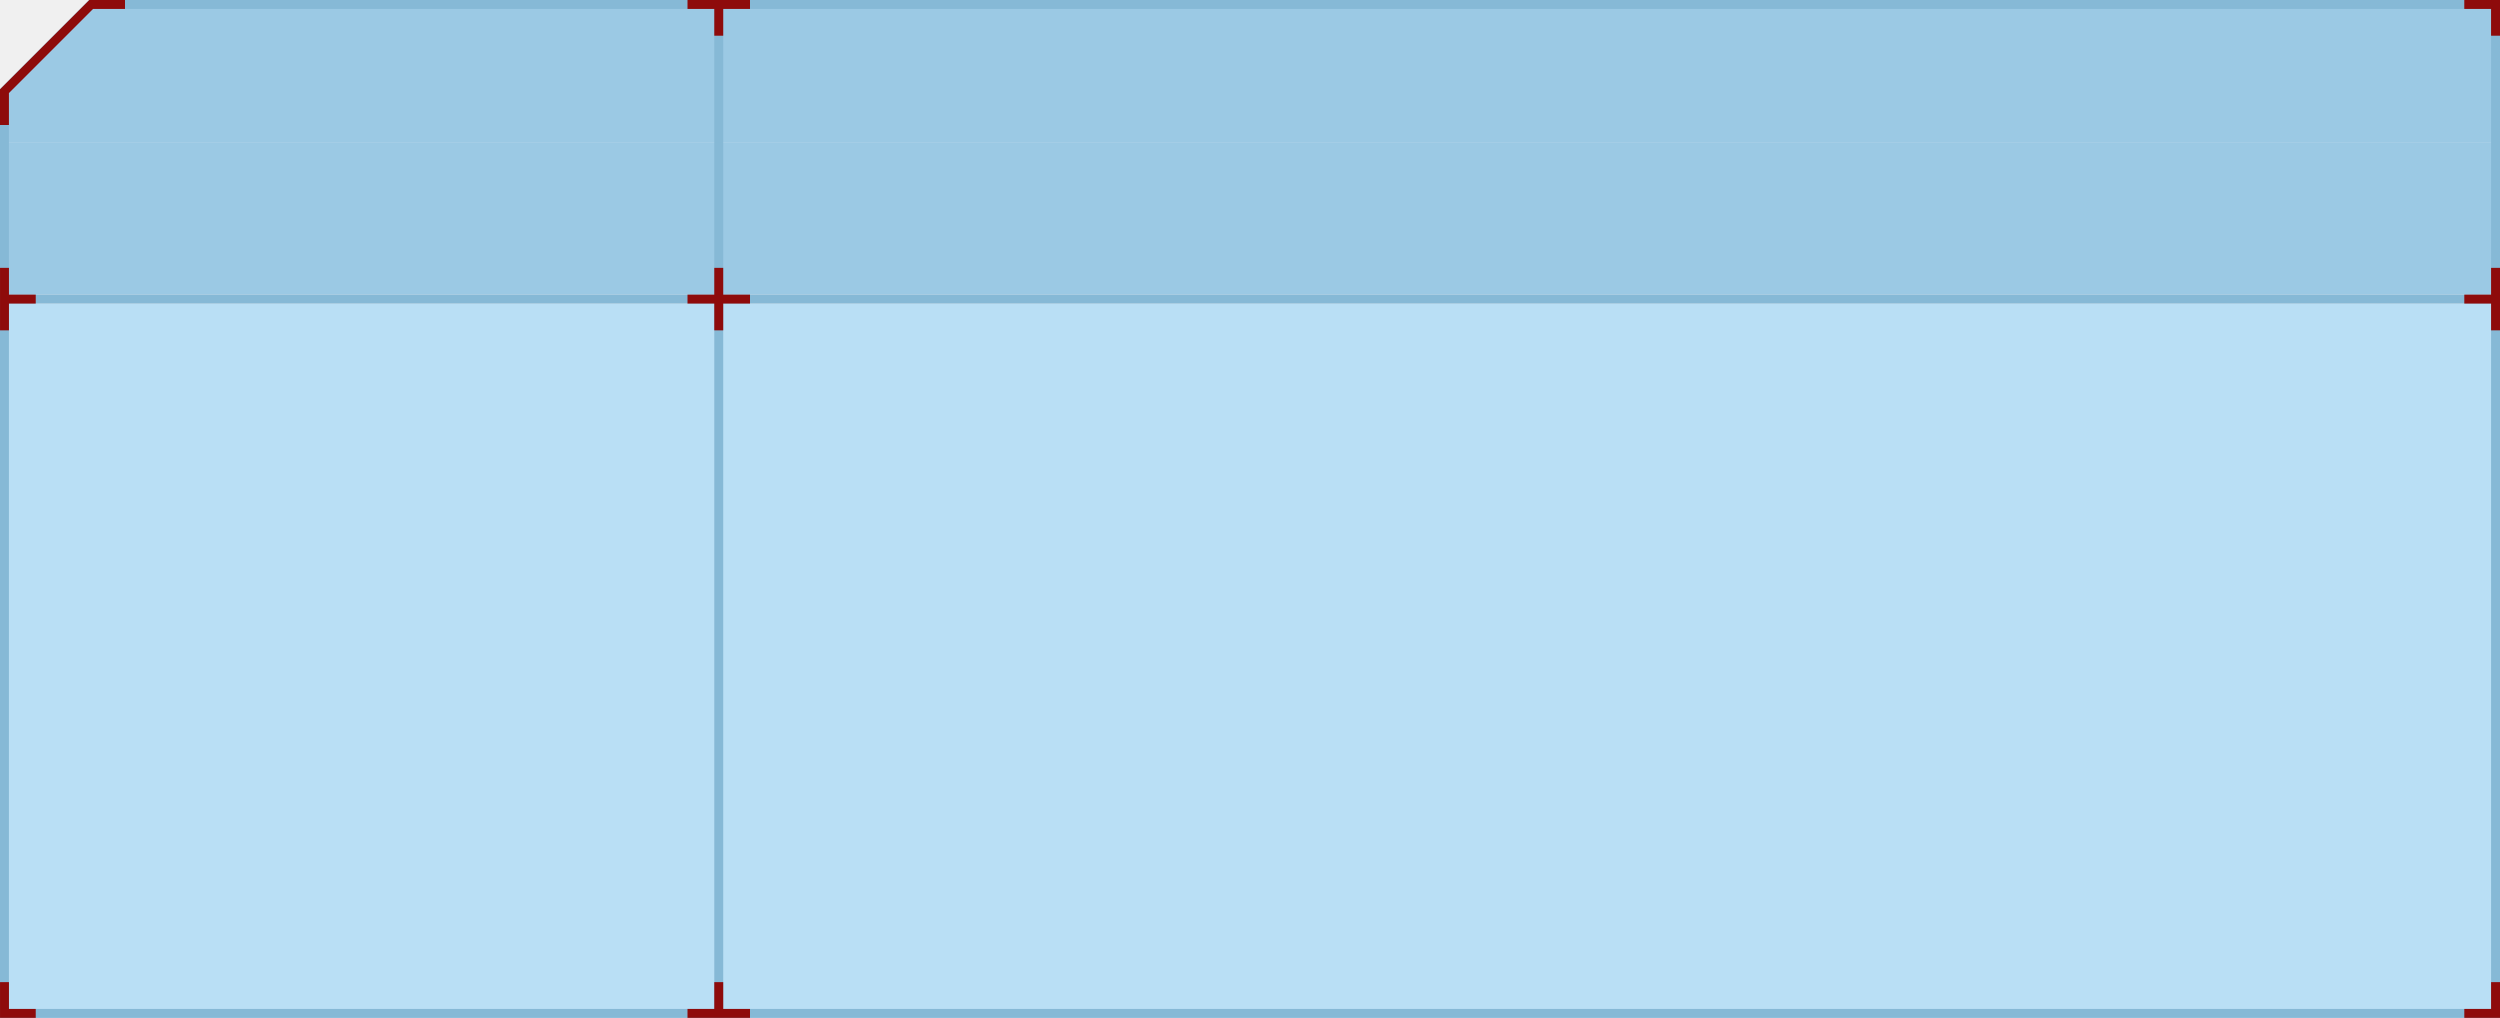
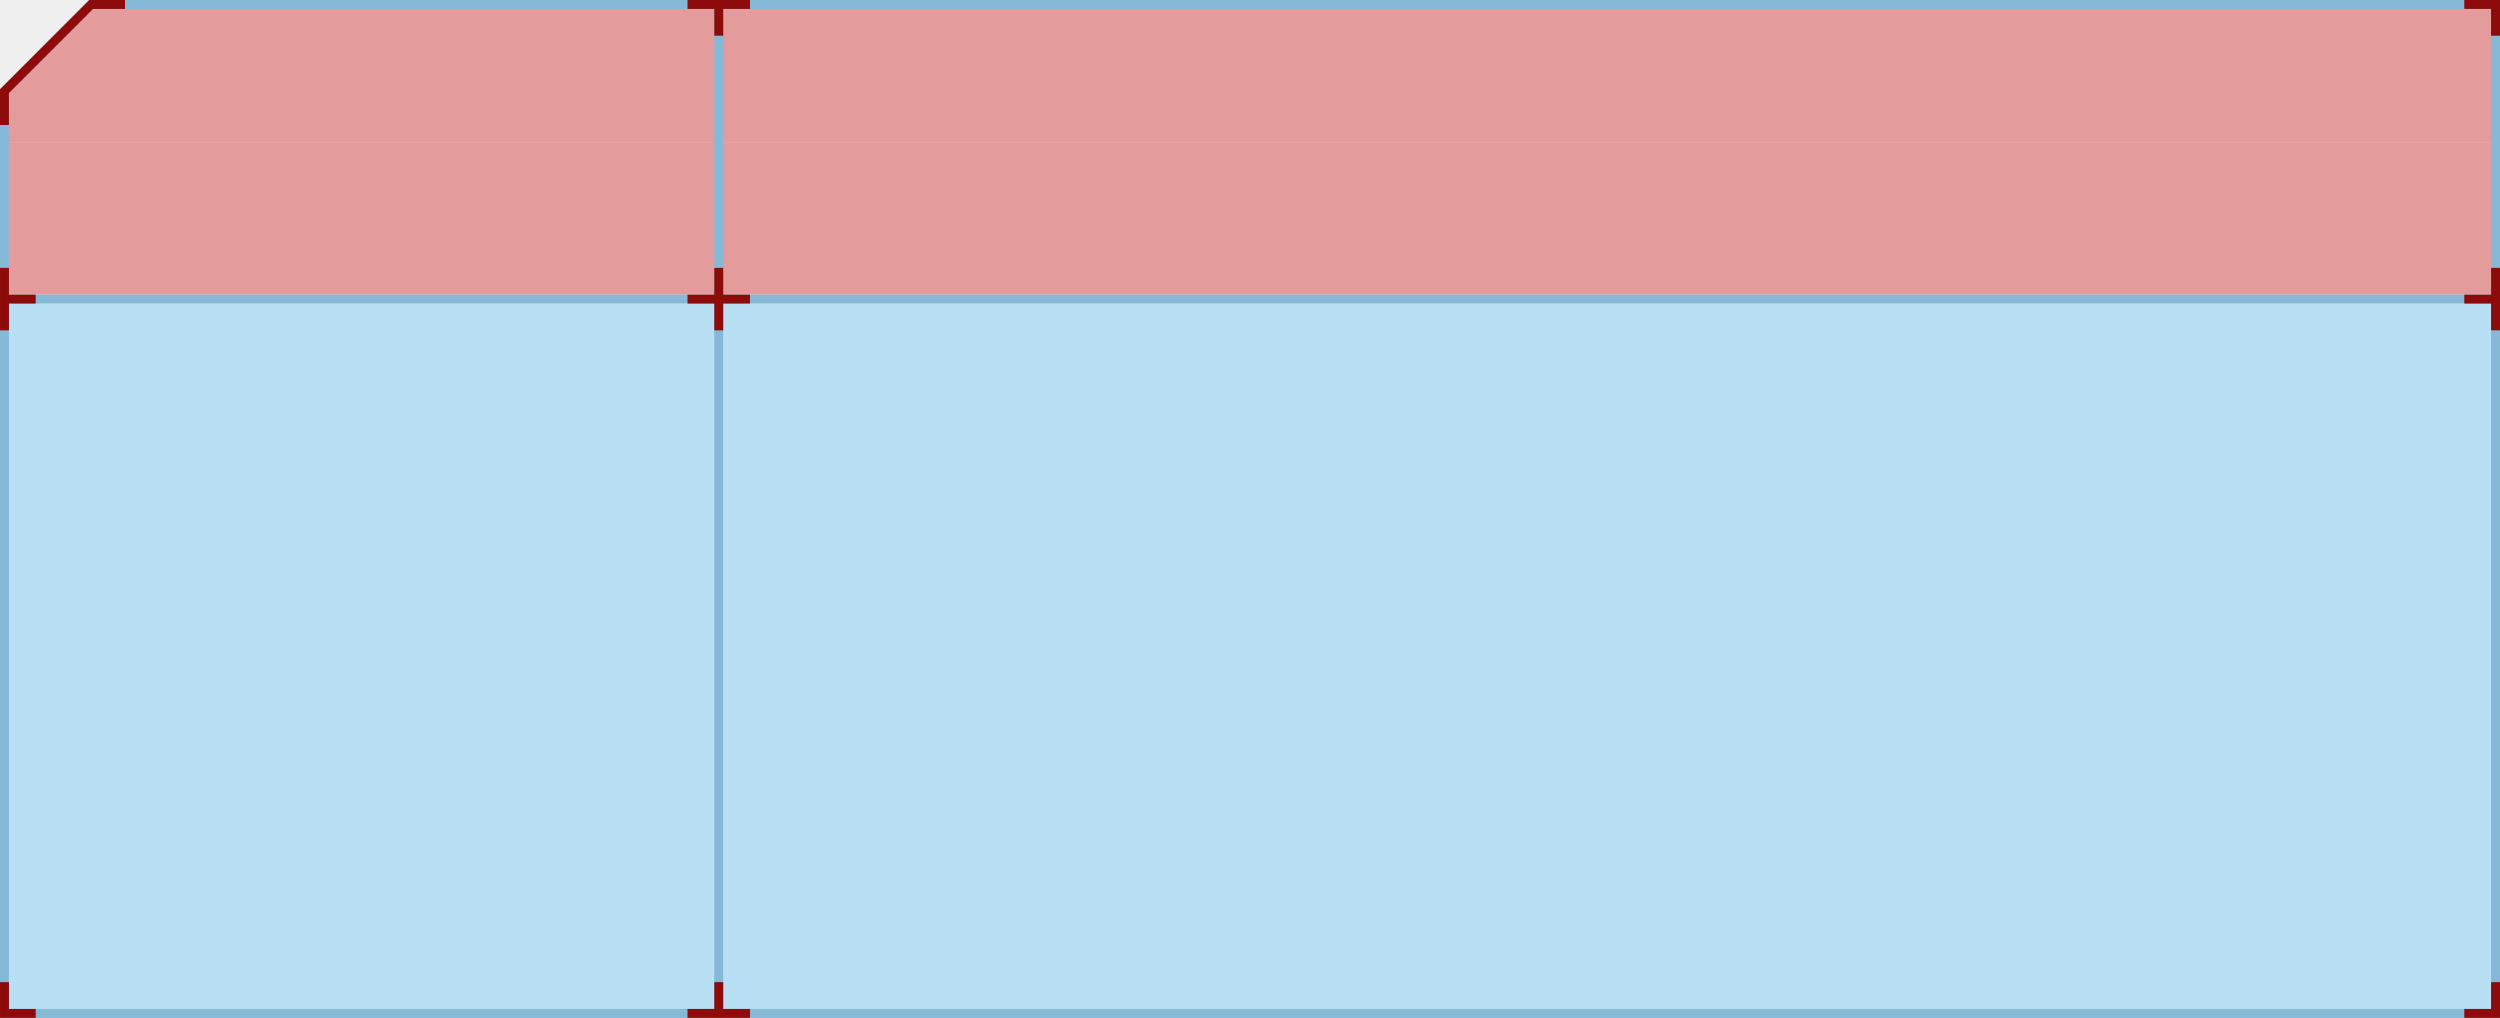
<svg xmlns="http://www.w3.org/2000/svg" xmlns:xlink="http://www.w3.org/1999/xlink" width="280px" height="114px" viewBox="0 0 280 114" version="1.1">
  <defs>
    <polygon id="path-mtskch3sjr-1" points="280 0 10 0 0 10 0 16 0 33 0 34 0 114 280 114 280 34 280 33 280 16" />
  </defs>
  <g id="Page-1" stroke="none" stroke-width="1" fill="none" fill-rule="evenodd">
    <g id="swap-coin-top-360--light" transform="translate(-0.001953, -0.001465)">
-       <polygon id="Path" fill="#9BC9E4" points="280.002 0.001 10.002 0.001 0.002 10.001 0.002 16.001 280.002 16.001" />
-       <rect id="Rectangle" fill="#9BC9E4" fill-rule="nonzero" x="0.002" y="16.001" width="280" height="17" />
+       <polygon id="Path" fill="#e49b9b" points="280.002 0.001 10.002 0.001 0.002 10.001 0.002 16.001 280.002 16.001" />
+       <rect id="Rectangle" fill="#e49b9b" fill-rule="nonzero" x="0.002" y="16.001" width="280" height="17" />
      <rect id="Rectangle" fill="#B9DFF5" fill-rule="nonzero" x="0.002" y="34.001" width="280" height="80" />
      <g id="Clipped" transform="translate(0.001953, 0.001465)">
        <mask id="mask-mtskch3sjr-2" fill="white">
          <use xlink:href="#path-mtskch3sjr-1" />
        </mask>
        <g id="Path" />
        <path d="M10,0 L10,-1 L9.586,-1 L9.293,-0.707 L10,0 Z M280,0 L281,0 L281,-1 L280,-1 L280,0 Z M0,10 L-0.707,9.293 L-1,9.586 L-1,10 L0,10 Z M0,114 L-1,114 L-1,115 L0,115 L0,114 Z M280,114 L280,115 L281,115 L281,114 L280,114 Z M10,1 L280,1 L280,-1 L10,-1 L10,1 Z M0.707,10.707 L10.707,0.707 L9.293,-0.707 L-0.707,9.293 L0.707,10.707 Z M1,16 L1,10 L-1,10 L-1,16 L1,16 Z M1,33 L1,16 L-1,16 L-1,33 L1,33 Z M1,34 L1,33 L-1,33 L-1,34 L1,34 Z M1,114 L1,34 L-1,34 L-1,114 L1,114 Z M280,113 L0,113 L0,115 L280,115 L280,113 Z M279,34 L279,114 L281,114 L281,34 L279,34 Z M279,33 L279,34 L281,34 L281,33 L279,33 Z M279,16 L279,33 L281,33 L281,16 L279,16 Z M279,0 L279,16 L281,16 L281,0 L279,0 Z" id="Shape" fill="#86B9D6" fill-rule="nonzero" mask="url(#mask-mtskch3sjr-2)" />
      </g>
      <rect id="Rectangle" fill="#86B9D6" fill-rule="nonzero" x="0.002" y="33.001" width="280" height="1" />
      <rect id="Rectangle" fill="#86B9D6" fill-rule="nonzero" transform="translate(80.50196, 57.00147) rotate(-90) translate(-80.50196, -57.00147) " x="23.502" y="56.501" width="114" height="1" />
      <polygon id="Path" fill="#8e0b0b" points="1.004 30.001 0.004 30.001 0.004 33.001 0.004 34.001 0.004 37.001 1.004 37.001 1.004 34.001 4.004 34.001 4.004 33.001 1.004 33.001" />
      <polygon id="Path" fill="#8e0b0b" points="10.002 0.006 10.002 1.7e-07 14.002 0 14.002 1 10.422 1 1.001 10.421 1.001 14 0.001 14 0.001 10.009 -1.33226763e-14 10.008 0.001 10.006 0.001 10 0.008 10 10.002 0.006" />
      <polygon id="Path" fill="#8e0b0b" points="1.004 110.001 0.004 110.001 0.004 113.001 0.004 114.001 1.004 114.001 4.004 114.001 4.004 113.001 1.004 113.001" />
      <polygon id="Path" fill="#8e0b0b" points="279.004 110.001 280.004 110.001 280.004 113.001 280.004 114.001 279.004 114.001 276.004 114.001 276.004 113.001 279.004 113.001" />
      <polygon id="Path" fill="#8e0b0b" points="279.002 4.001 280.002 4.001 280.002 1.001 280.002 0.001 279.002 0.001 276.002 0.001 276.002 1.001 279.002 1.001" />
      <polygon id="Path" fill="#8e0b0b" points="84.002 1.001 84.002 0.001 81.002 0.001 80.002 0.001 77.002 0.001 77.002 1.001 80.002 1.001 80.002 4.001 81.002 4.001 81.002 1.001" />
      <polygon id="Path" fill="#8e0b0b" points="84.002 33.001 84.002 34.001 81.002 34.001 81.002 37.001 80.002 37.001 80.002 34.001 77.002 34.001 77.002 33.001 80.002 33.001 80.002 30.001 81.002 30.001 81.002 33.001" />
      <polygon id="Path" fill="#8e0b0b" points="84.002 113.001 84.002 114.001 81.002 114.001 80.002 114.001 77.002 114.001 77.002 113.001 80.002 113.001 80.002 110.001 81.002 110.001 81.002 113.001" />
      <polygon id="Path" fill="#8e0b0b" points="279.004 30.001 280.004 30.001 280.004 33.001 280.004 34.001 280.004 37.001 279.004 37.001 279.004 34.001 276.004 34.001 276.004 33.001 279.004 33.001" />
    </g>
  </g>
</svg>
